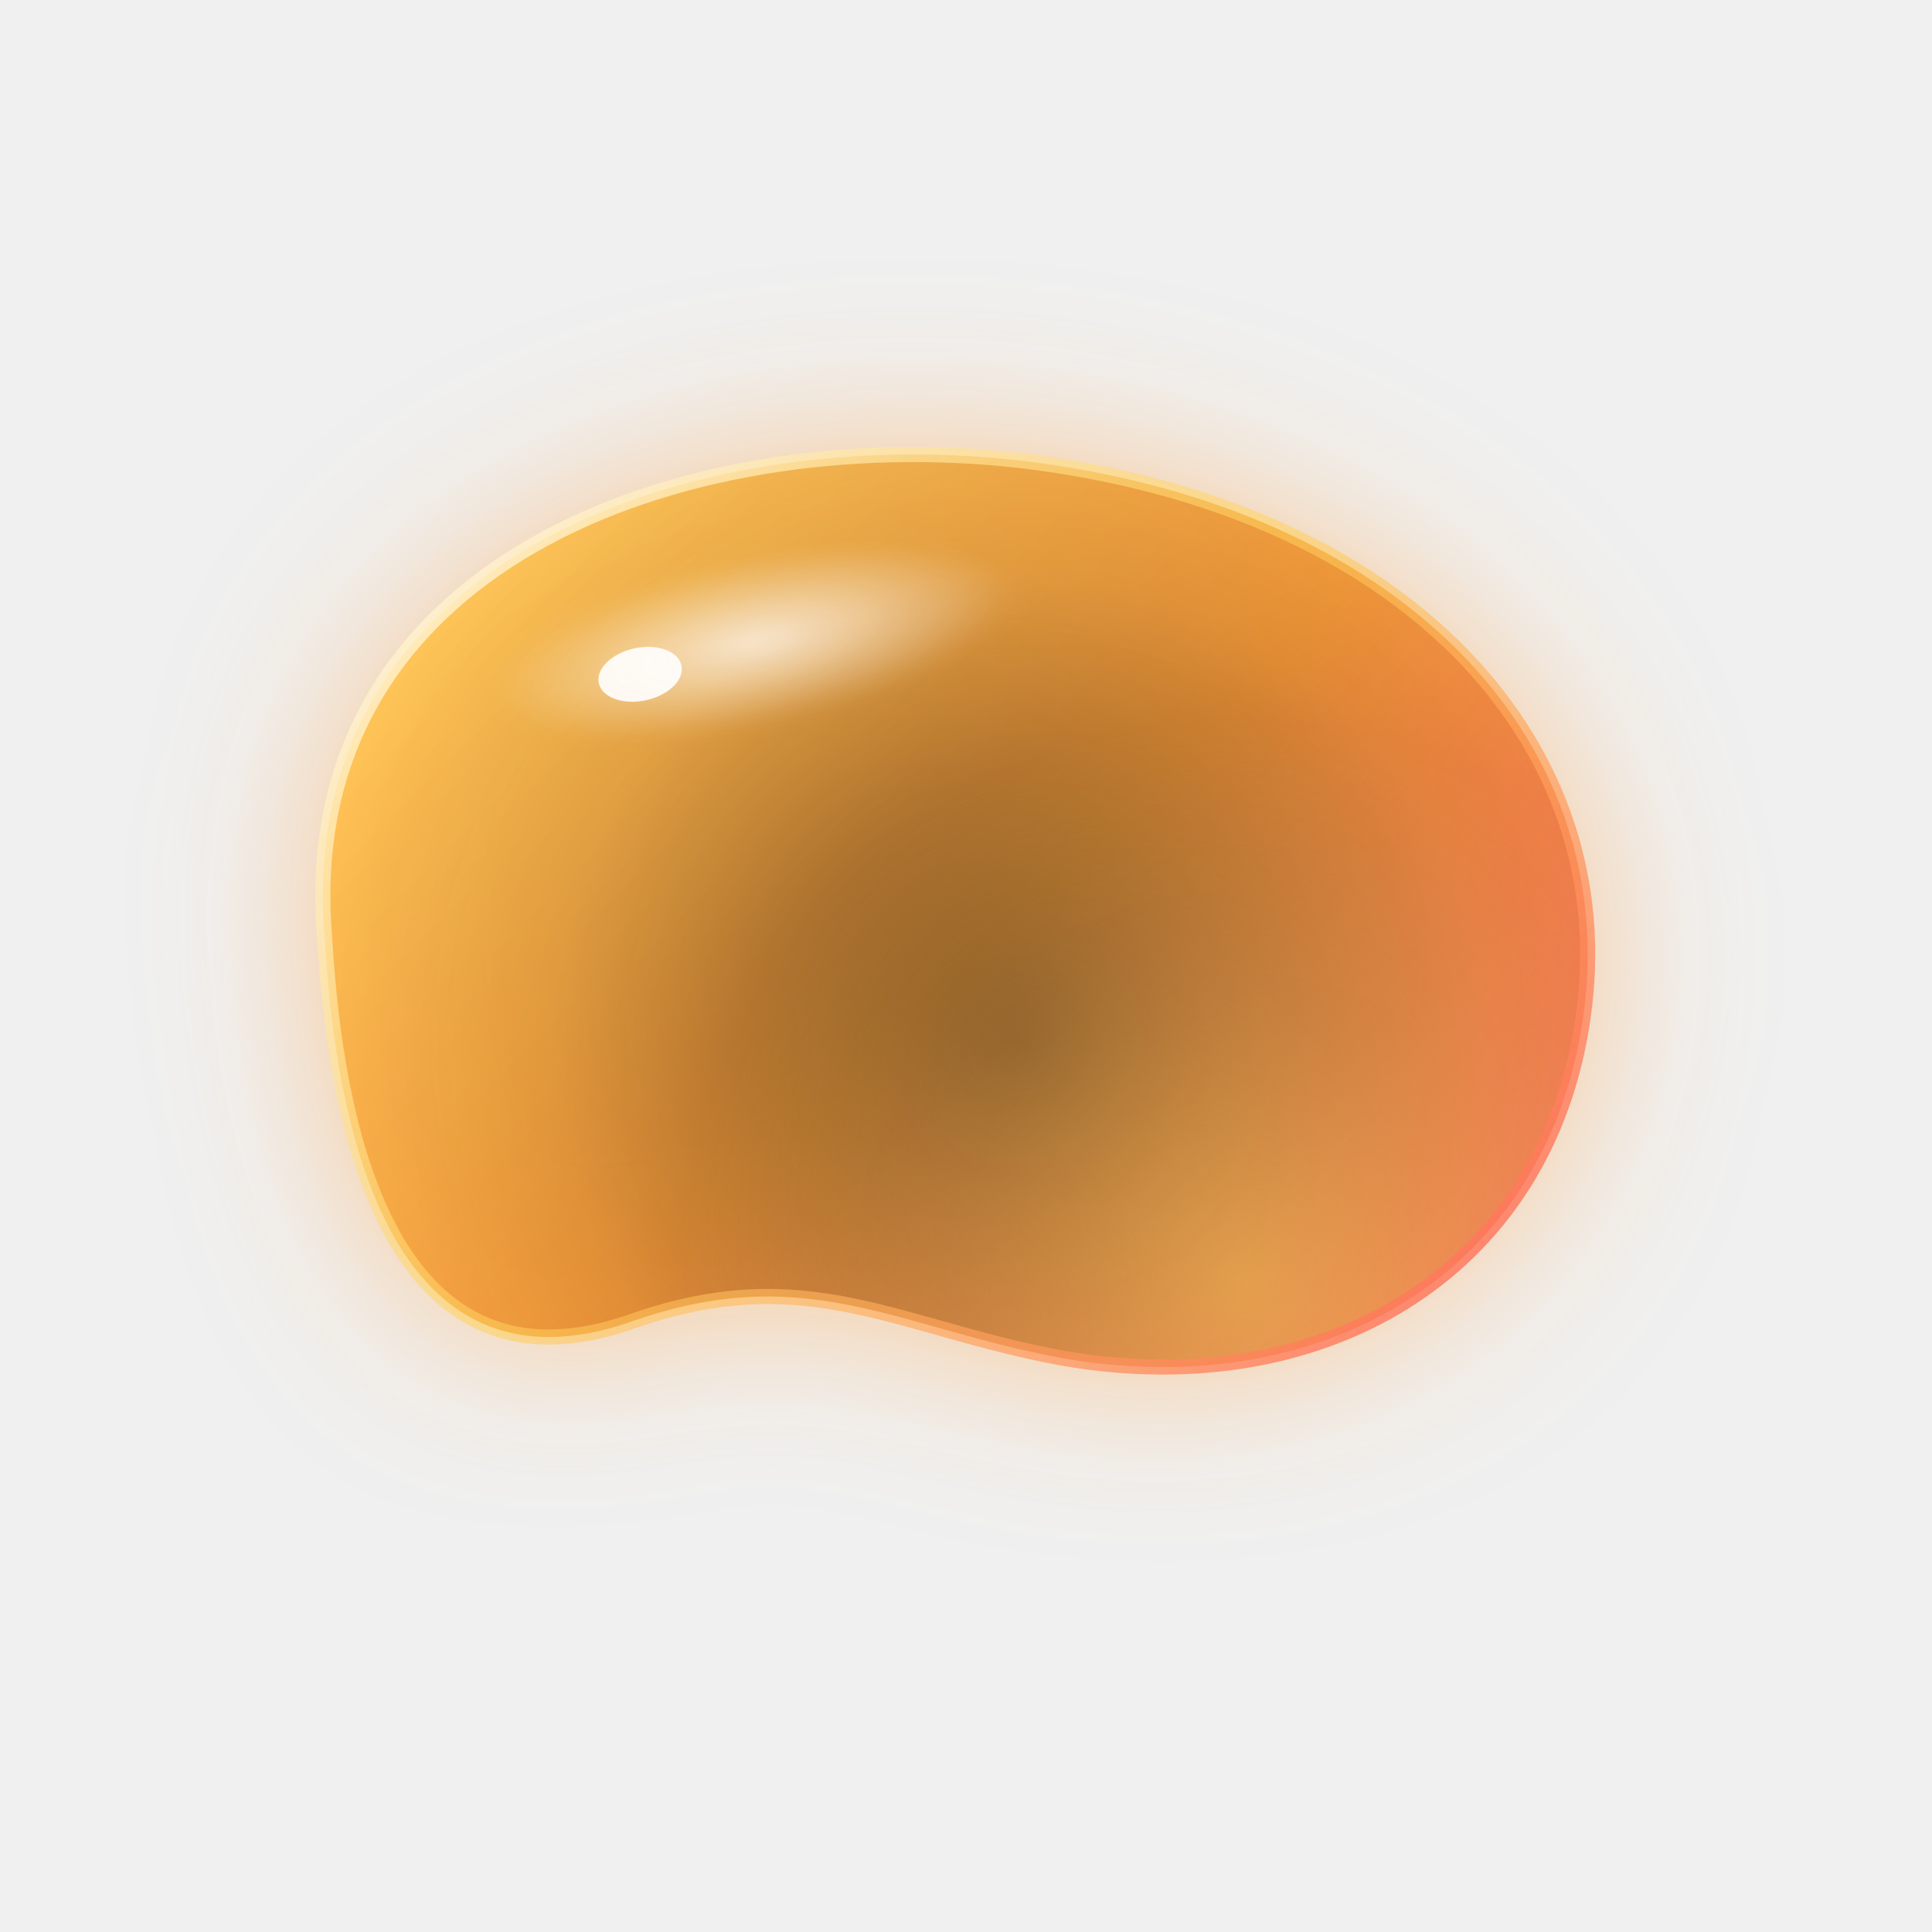
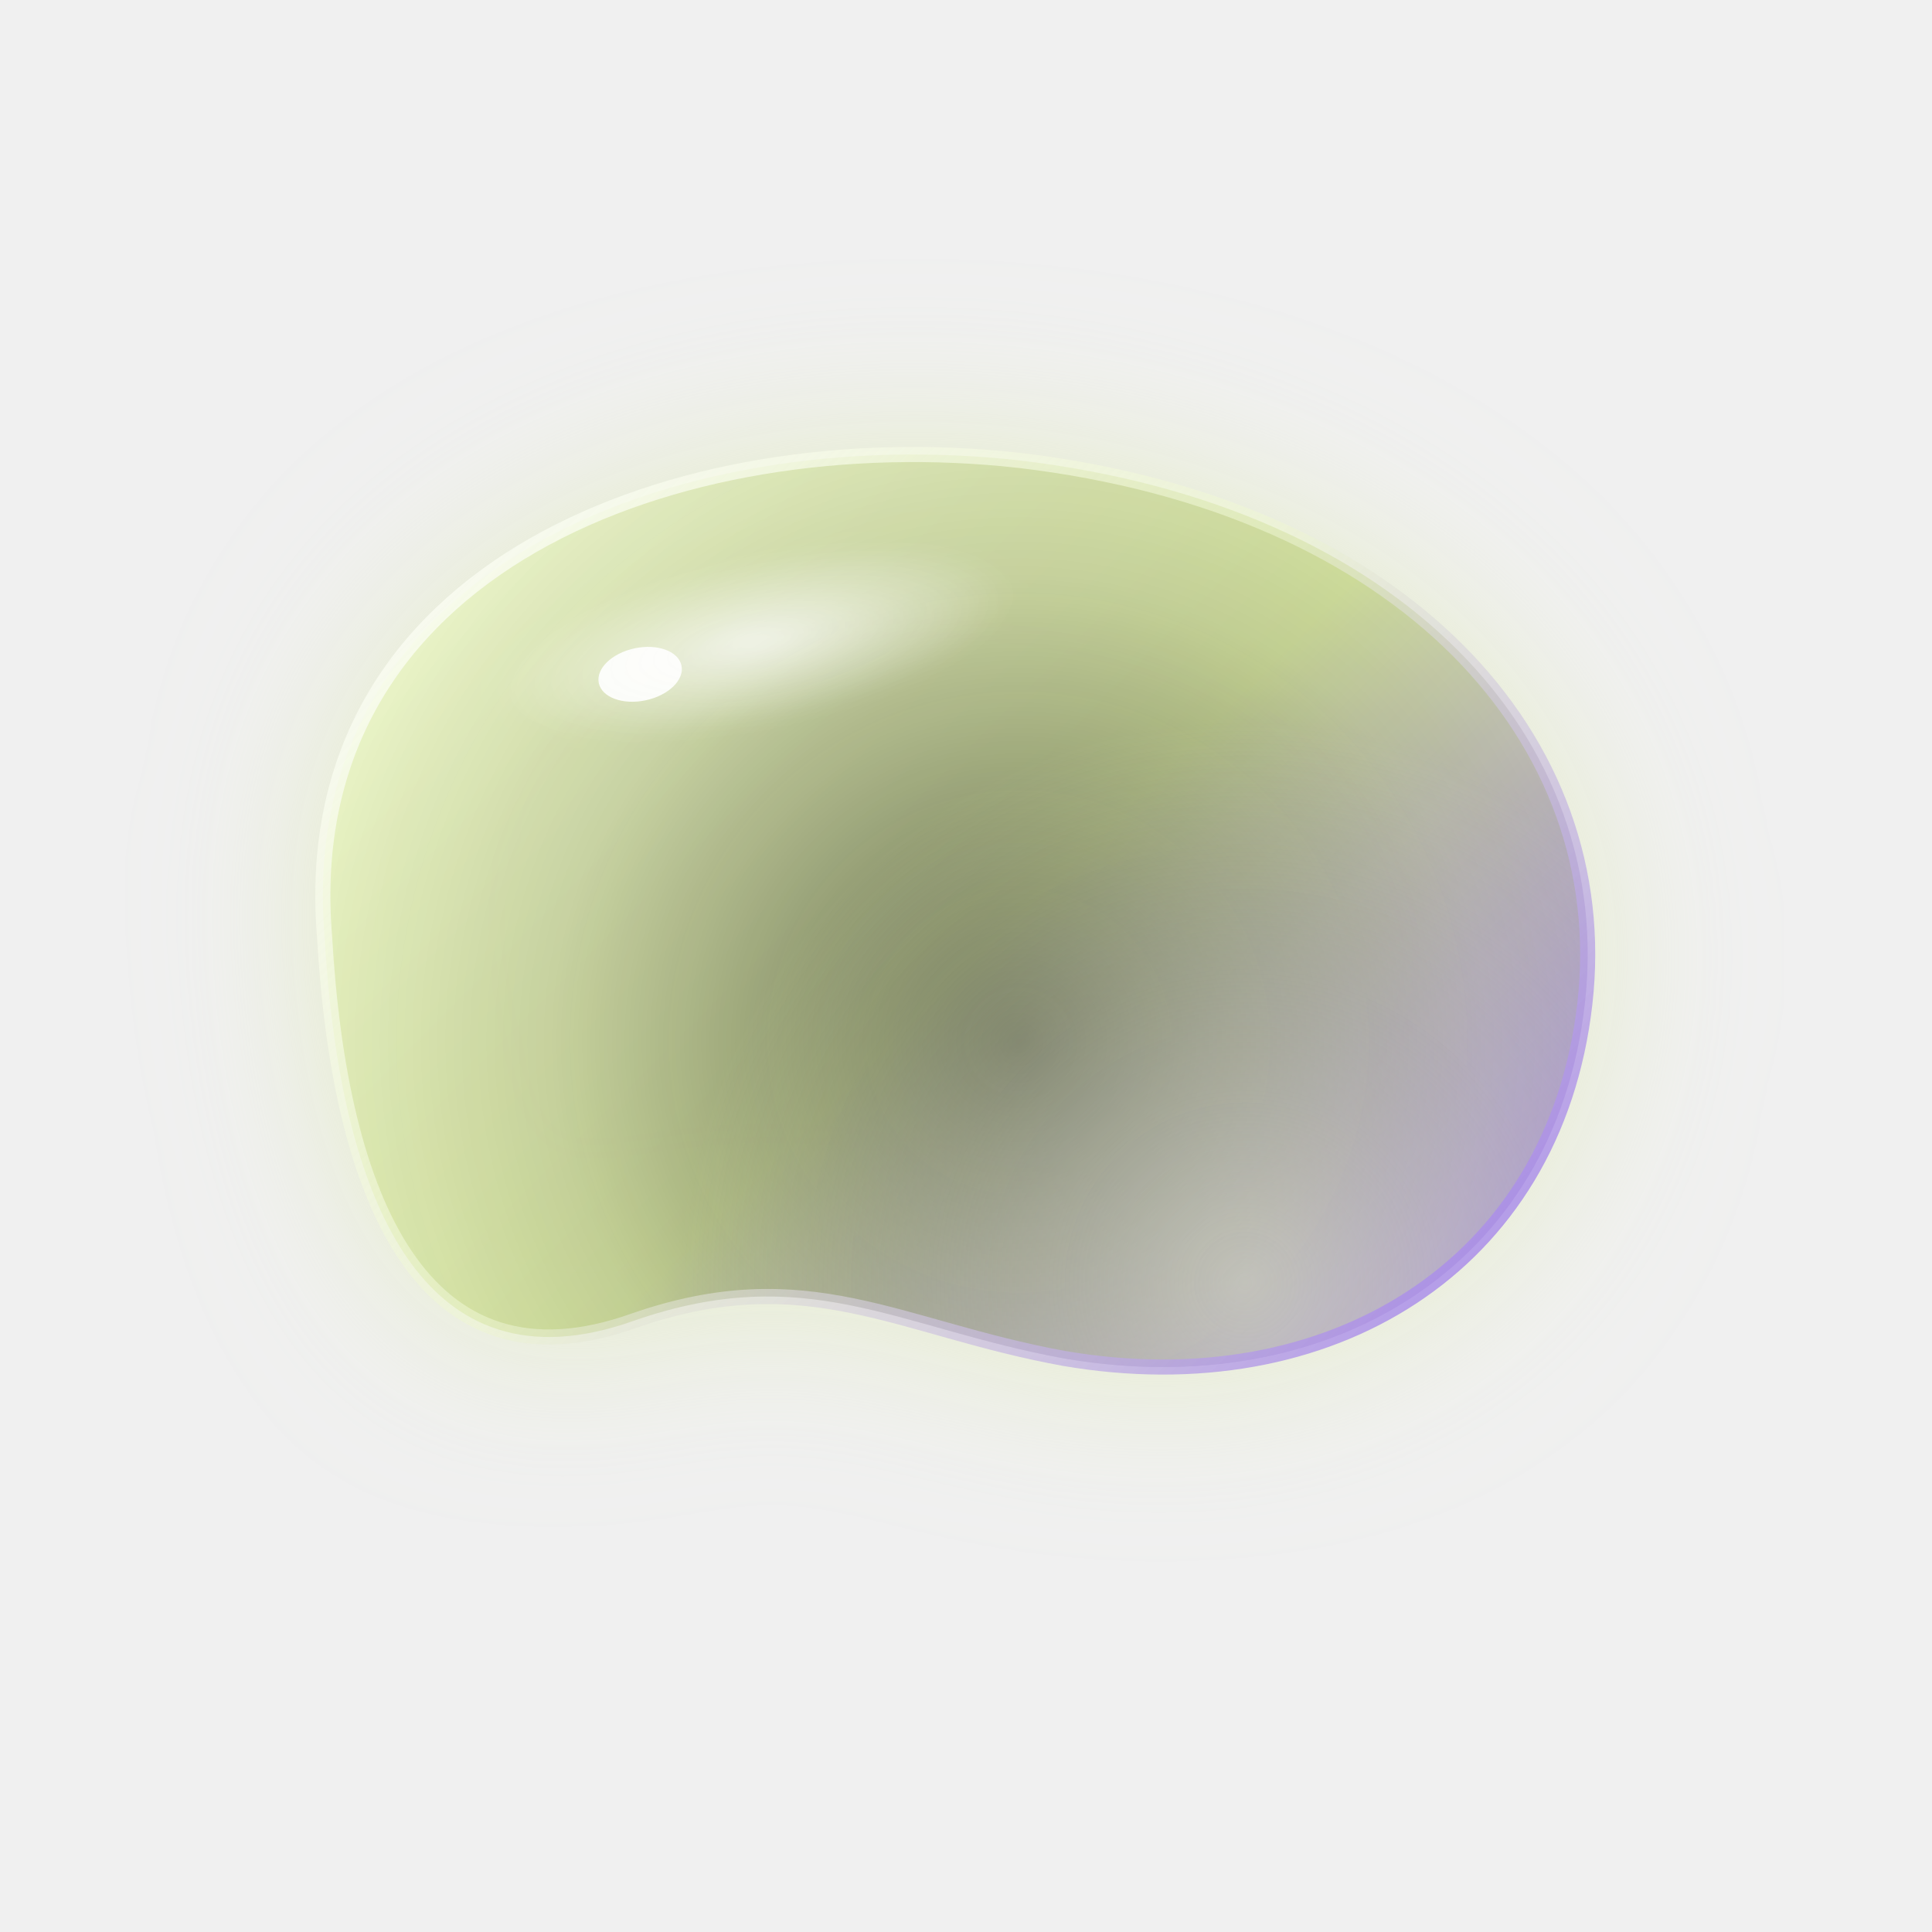
<svg xmlns="http://www.w3.org/2000/svg" viewBox="0 0 512 512" width="512" height="512">
  <defs>
    <g id="j-geo">
      <path d="M86 248 C78 150 180 112 270 122 C 372 134 428 196 420 266 C 412 336 352 372 282 360 C 238 352 214 334 168 350 C 112 370 90 318 86 248 Z" />
    </g>
    <linearGradient id="j-body" gradientUnits="userSpaceOnUse" x1="96" y1="96" x2="416" y2="416">
-       <stop offset="0" stop-color="#FFD25A" />
-       <stop offset=".5" stop-color="#FF9A31" />
-       <stop offset="1" stop-color="#FF4D5E" />
+       <stop offset="0" stop-color="#EEF6D2" />
+       <stop offset=".5" stop-color="#D9E8A0" />
+       <stop offset="1" stop-color="#8B5CF6" />
    </linearGradient>
    <radialGradient id="j-core" gradientUnits="userSpaceOnUse" cx="270" cy="276" r="190">
-       <stop offset="0" stop-color="#07080D" stop-opacity=".55" />
-       <stop offset=".65" stop-color="#07080D" stop-opacity=".12" />
-       <stop offset="1" stop-color="#07080D" stop-opacity="0" />
+       <stop offset="0" stop-color="#0B0B0F" stop-opacity=".55" />
+       <stop offset=".65" stop-color="#0B0B0F" stop-opacity=".12" />
+       <stop offset="1" stop-color="#0B0B0F" stop-opacity="0" />
    </radialGradient>
    <radialGradient id="j-caustic" gradientUnits="userSpaceOnUse" cx="330" cy="340" r="150">
-       <stop offset="0" stop-color="#FFD25A" stop-opacity=".55" />
-       <stop offset="1" stop-color="#FFD25A" stop-opacity="0" />
+       <stop offset="0" stop-color="#EEF6D2" stop-opacity=".55" />
+       <stop offset="1" stop-color="#EEF6D2" stop-opacity="0" />
    </radialGradient>
    <linearGradient id="j-rim" gradientUnits="userSpaceOnUse" x1="96" y1="96" x2="416" y2="416">
      <stop offset="0" stop-color="#fff" stop-opacity=".95" />
-       <stop offset=".45" stop-color="#FFD25A" stop-opacity=".55" />
-       <stop offset="1" stop-color="#FF4D5E" stop-opacity=".95" />
+       <stop offset=".45" stop-color="#EEF6D2" stop-opacity=".55" />
+       <stop offset="1" stop-color="#8B5CF6" stop-opacity=".95" />
    </linearGradient>
    <radialGradient id="j-spec">
      <stop offset="0" stop-color="#fff" stop-opacity=".95" />
      <stop offset="1" stop-color="#fff" stop-opacity="0" />
    </radialGradient>
    <filter id="j-blur" x="-50%" y="-50%" width="200%" height="200%">
      <feGaussianBlur stdDeviation="22" />
    </filter>
    <filter id="j-soft" x="-20%" y="-20%" width="140%" height="140%">
      <feGaussianBlur stdDeviation="3" />
    </filter>
    <mask id="j-mask" maskUnits="userSpaceOnUse" x="0" y="0" width="512" height="512">
      <use href="#j-geo" fill="#fff" />
    </mask>
  </defs>
-   <use href="#j-geo" fill="#FF9A31" filter="url(#j-blur)" opacity="0.5" />
+   <use href="#j-geo" fill="#D9E8A0" filter="url(#j-blur)" opacity="0.5" />
  <use href="#j-geo" fill="url(#j-body)" opacity=".92" />
  <g mask="url(#j-mask)">
    <rect width="512" height="512" fill="url(#j-core)" />
    <rect width="512" height="512" fill="url(#j-caustic)" />
    <ellipse cx="200" cy="170" rx="70" ry="22" transform="rotate(-12 200 170)" fill="url(#j-spec)" opacity=".8" filter="url(#j-soft)" />
    <ellipse cx="168.5" cy="172.2" rx="11.2" ry="7.04" transform="rotate(-12 200 170)" fill="#fff" opacity=".9" />
  </g>
  <use href="#j-geo" fill="none" stroke="url(#j-rim)" stroke-width="4" />
</svg>
